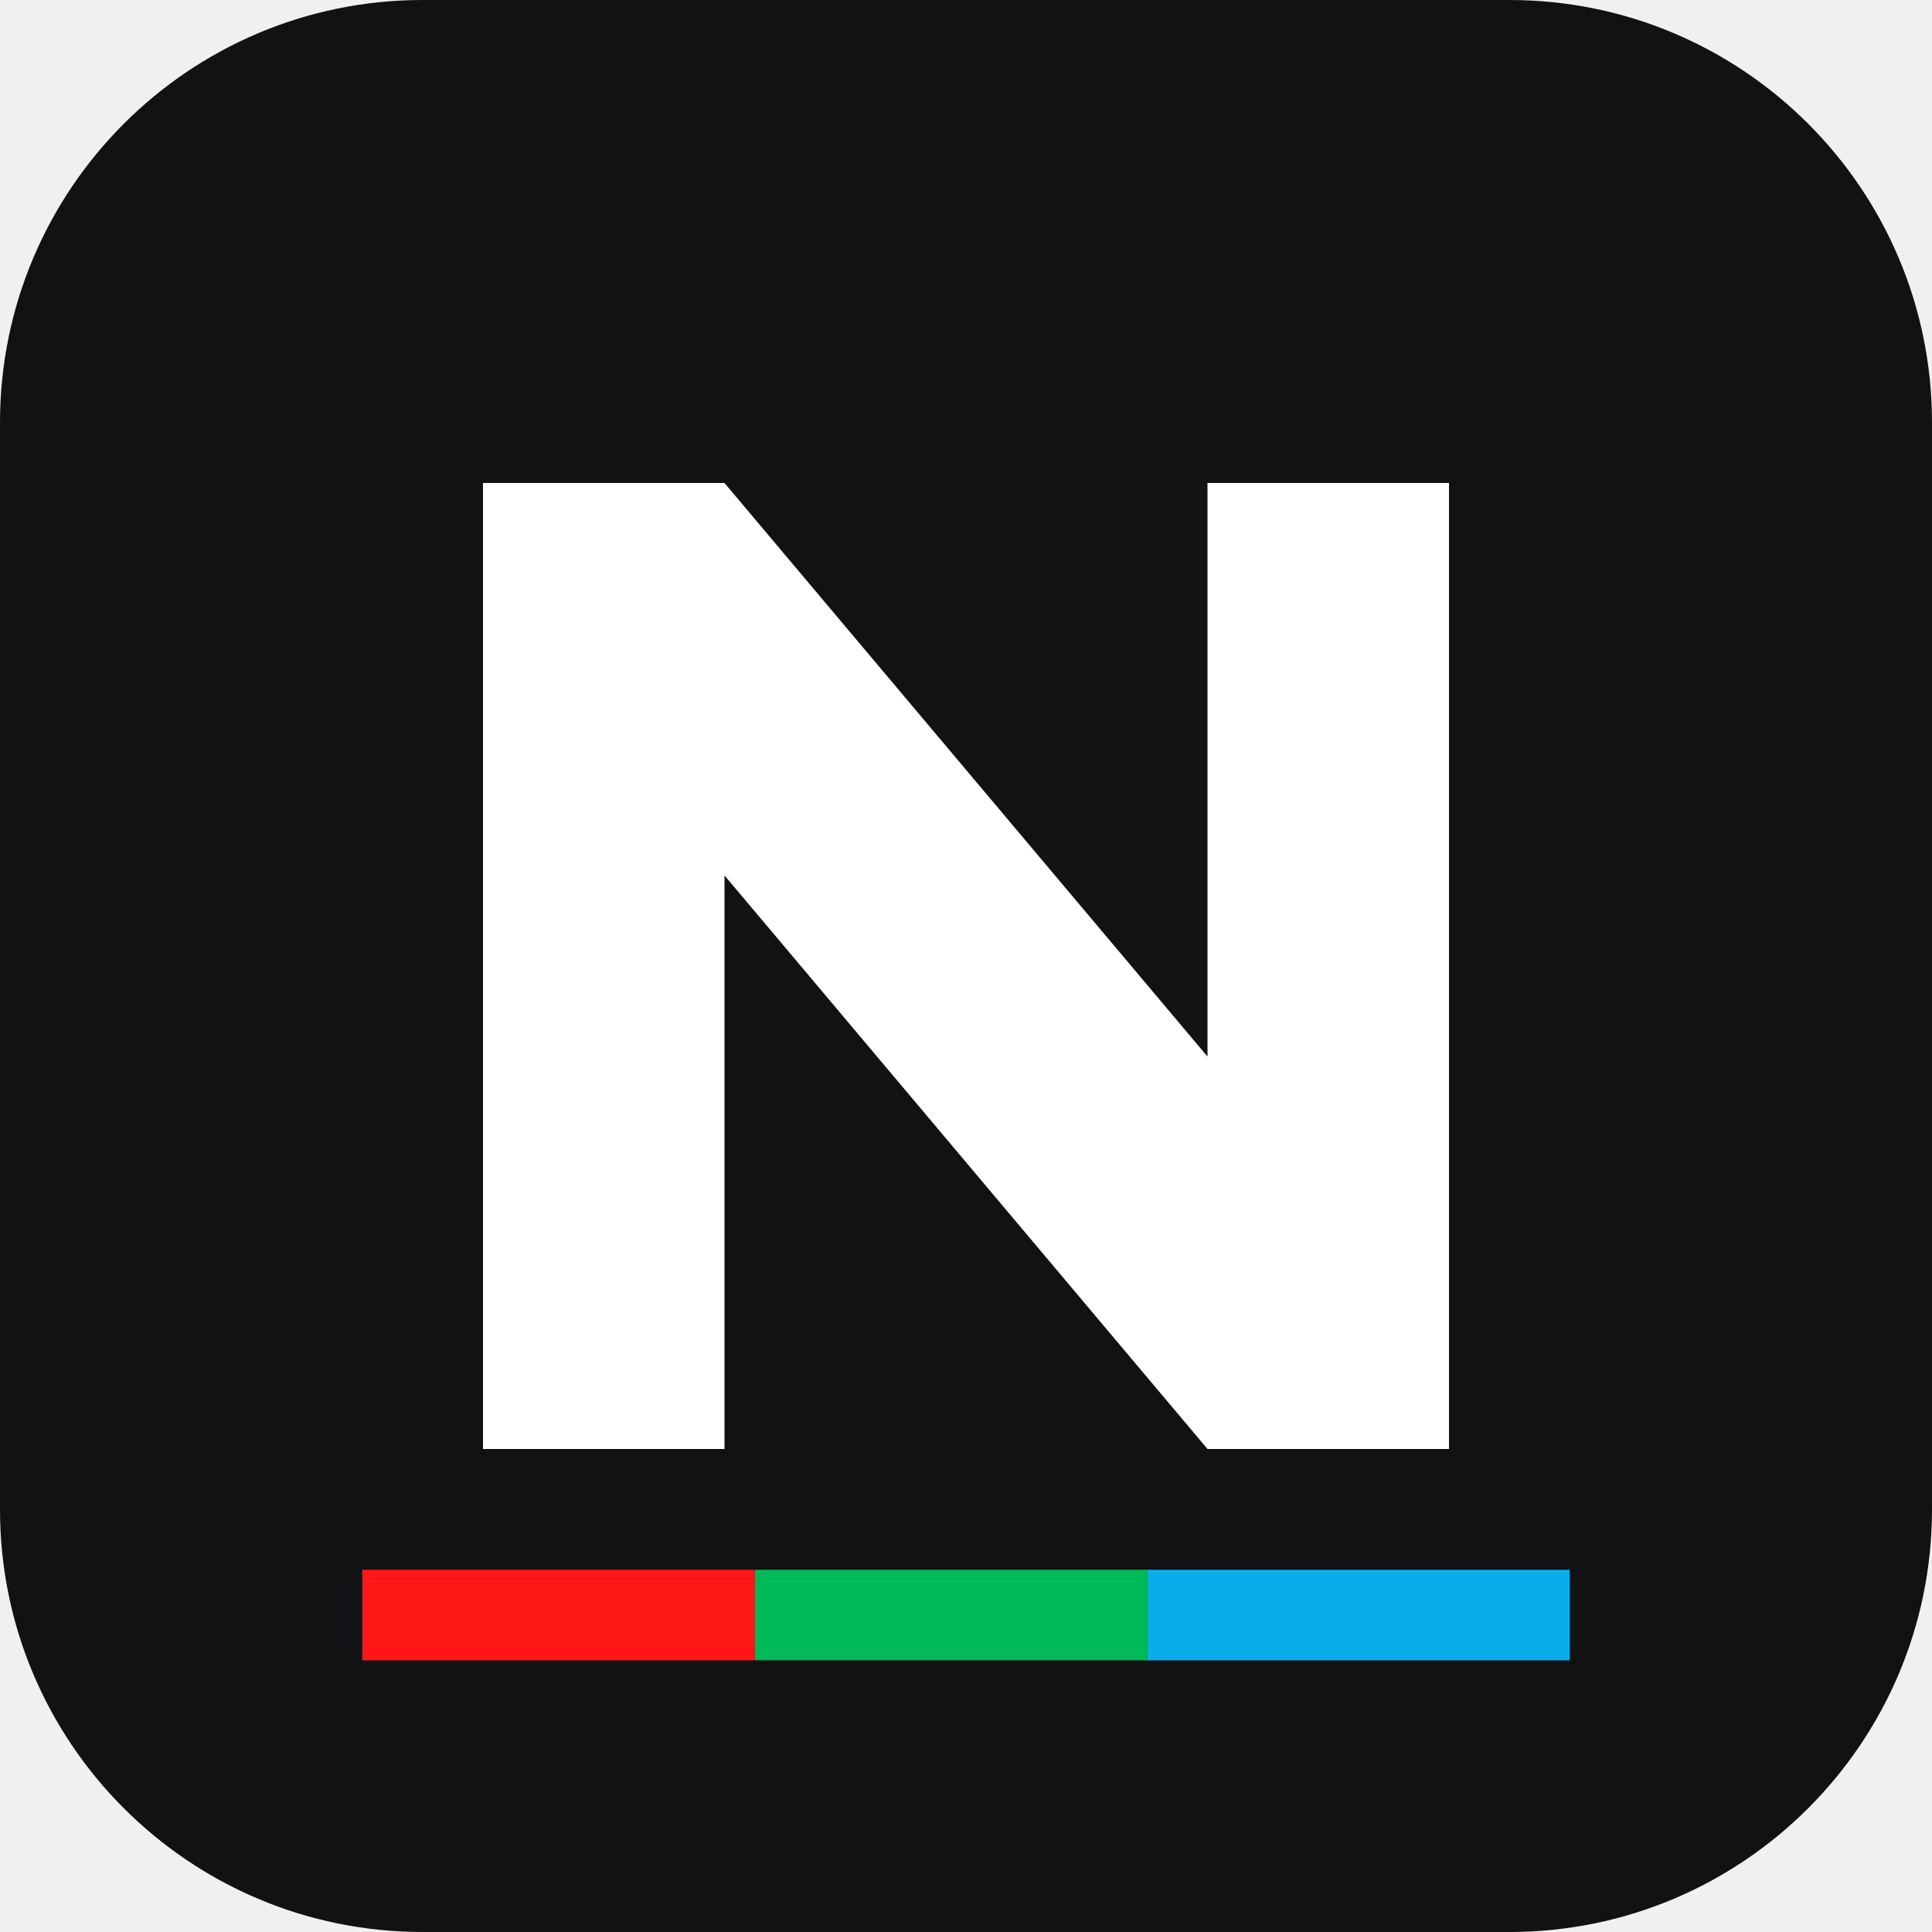
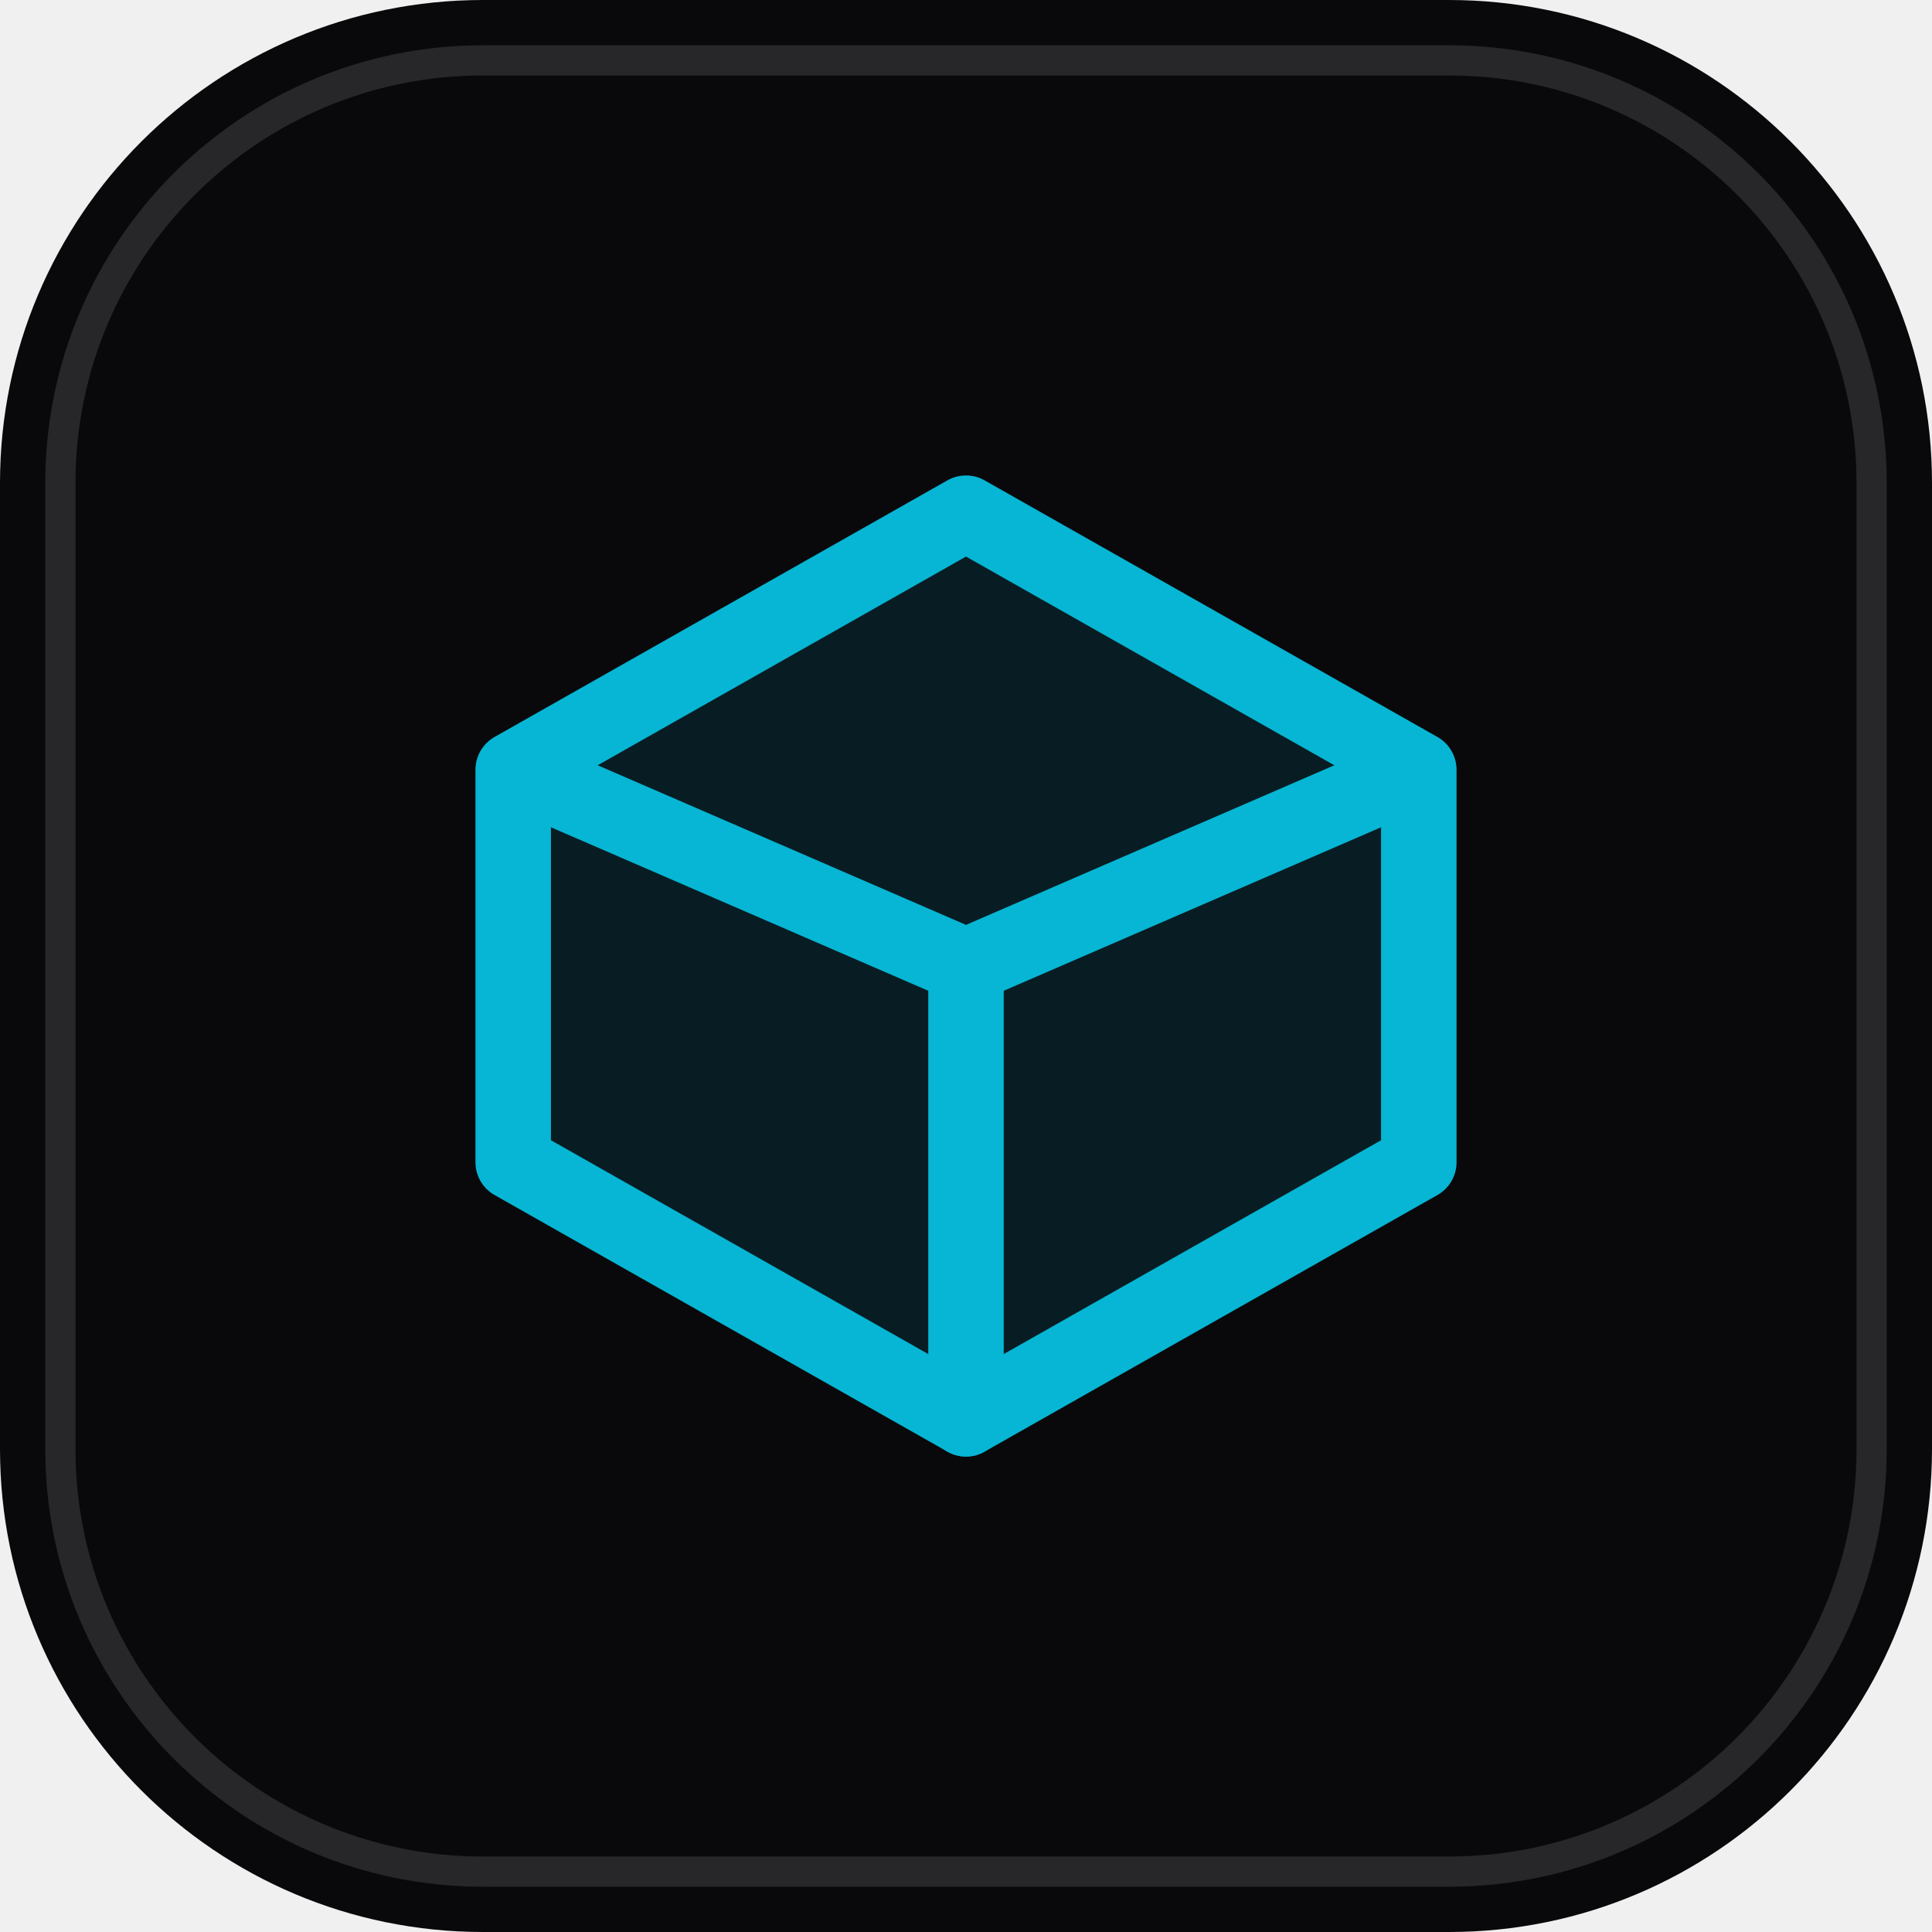
- <svg xmlns="http://www.w3.org/2000/svg" viewBox="0 0 64 64" role="img" aria-label="NaniLabs">
-   <rect width="64" height="64" rx="14" fill="#101214" />
-   <path d="M16 48V16h8l16 19V16h8v32h-8L24 29v19z" fill="#fff" />
-   <rect x="12" y="52" width="13" height="3" fill="#ff1717" />
-   <rect x="25" y="52" width="13" height="3" fill="#00b957" />
-   <rect x="38" y="52" width="14" height="3" fill="#08aeea" />
+ <svg xmlns="http://www.w3.org/2000/svg" viewBox="0 0 64 64" fill="none">
+   <rect width="64" height="64" rx="16" fill="#09090b" />
+   <rect x="2" y="2" width="60" height="60" rx="14" stroke="#27272a" stroke-width="1" />
+   <g transform="translate(14, 14)">
+     <polygon points="18 3 33 11.5 33 24.5 18 33 3 24.5 3 11.5 18 3" stroke="#06b6d4" stroke-width="2.5" stroke-linejoin="round" fill="rgba(6,182,212,0.12)" />
+     <line x1="18" y1="33" x2="18" y2="18" stroke="#06b6d4" stroke-width="2.5" stroke-linecap="round" />
+     <polyline points="3 11.5 18 18 33 11.5" stroke="#06b6d4" stroke-width="2.5" stroke-linejoin="round" />
+   </g>
</svg>
